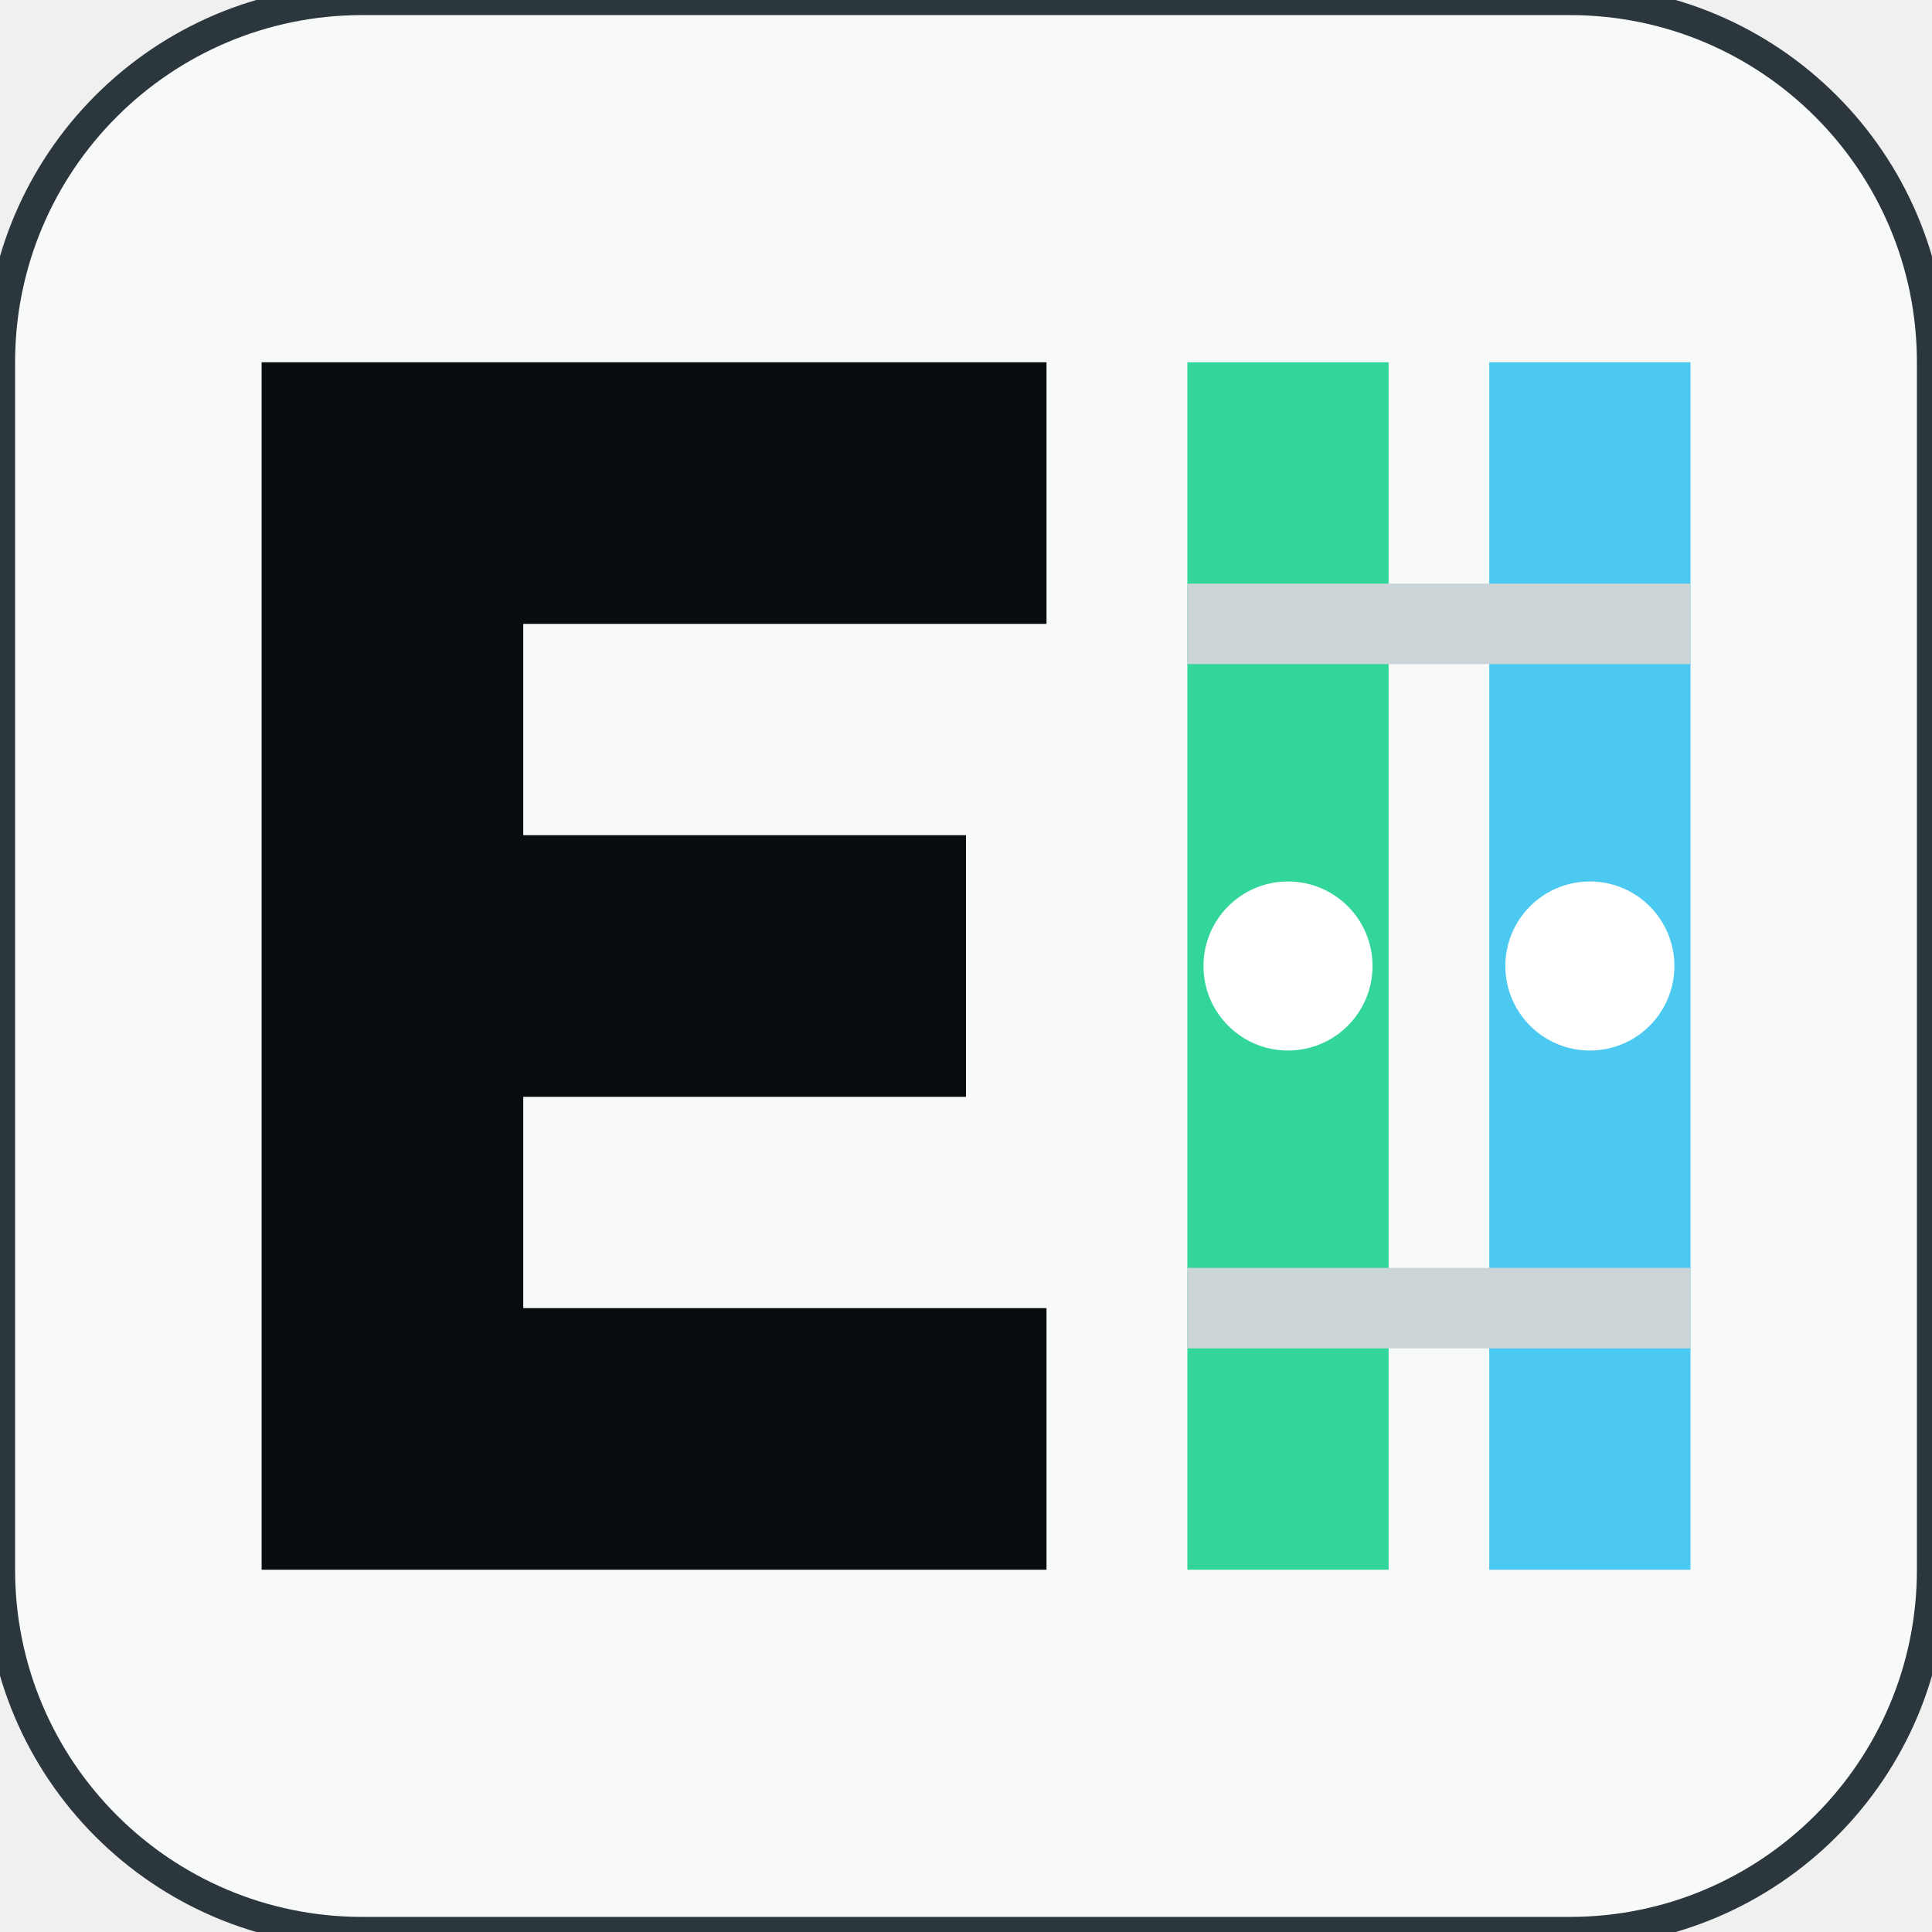
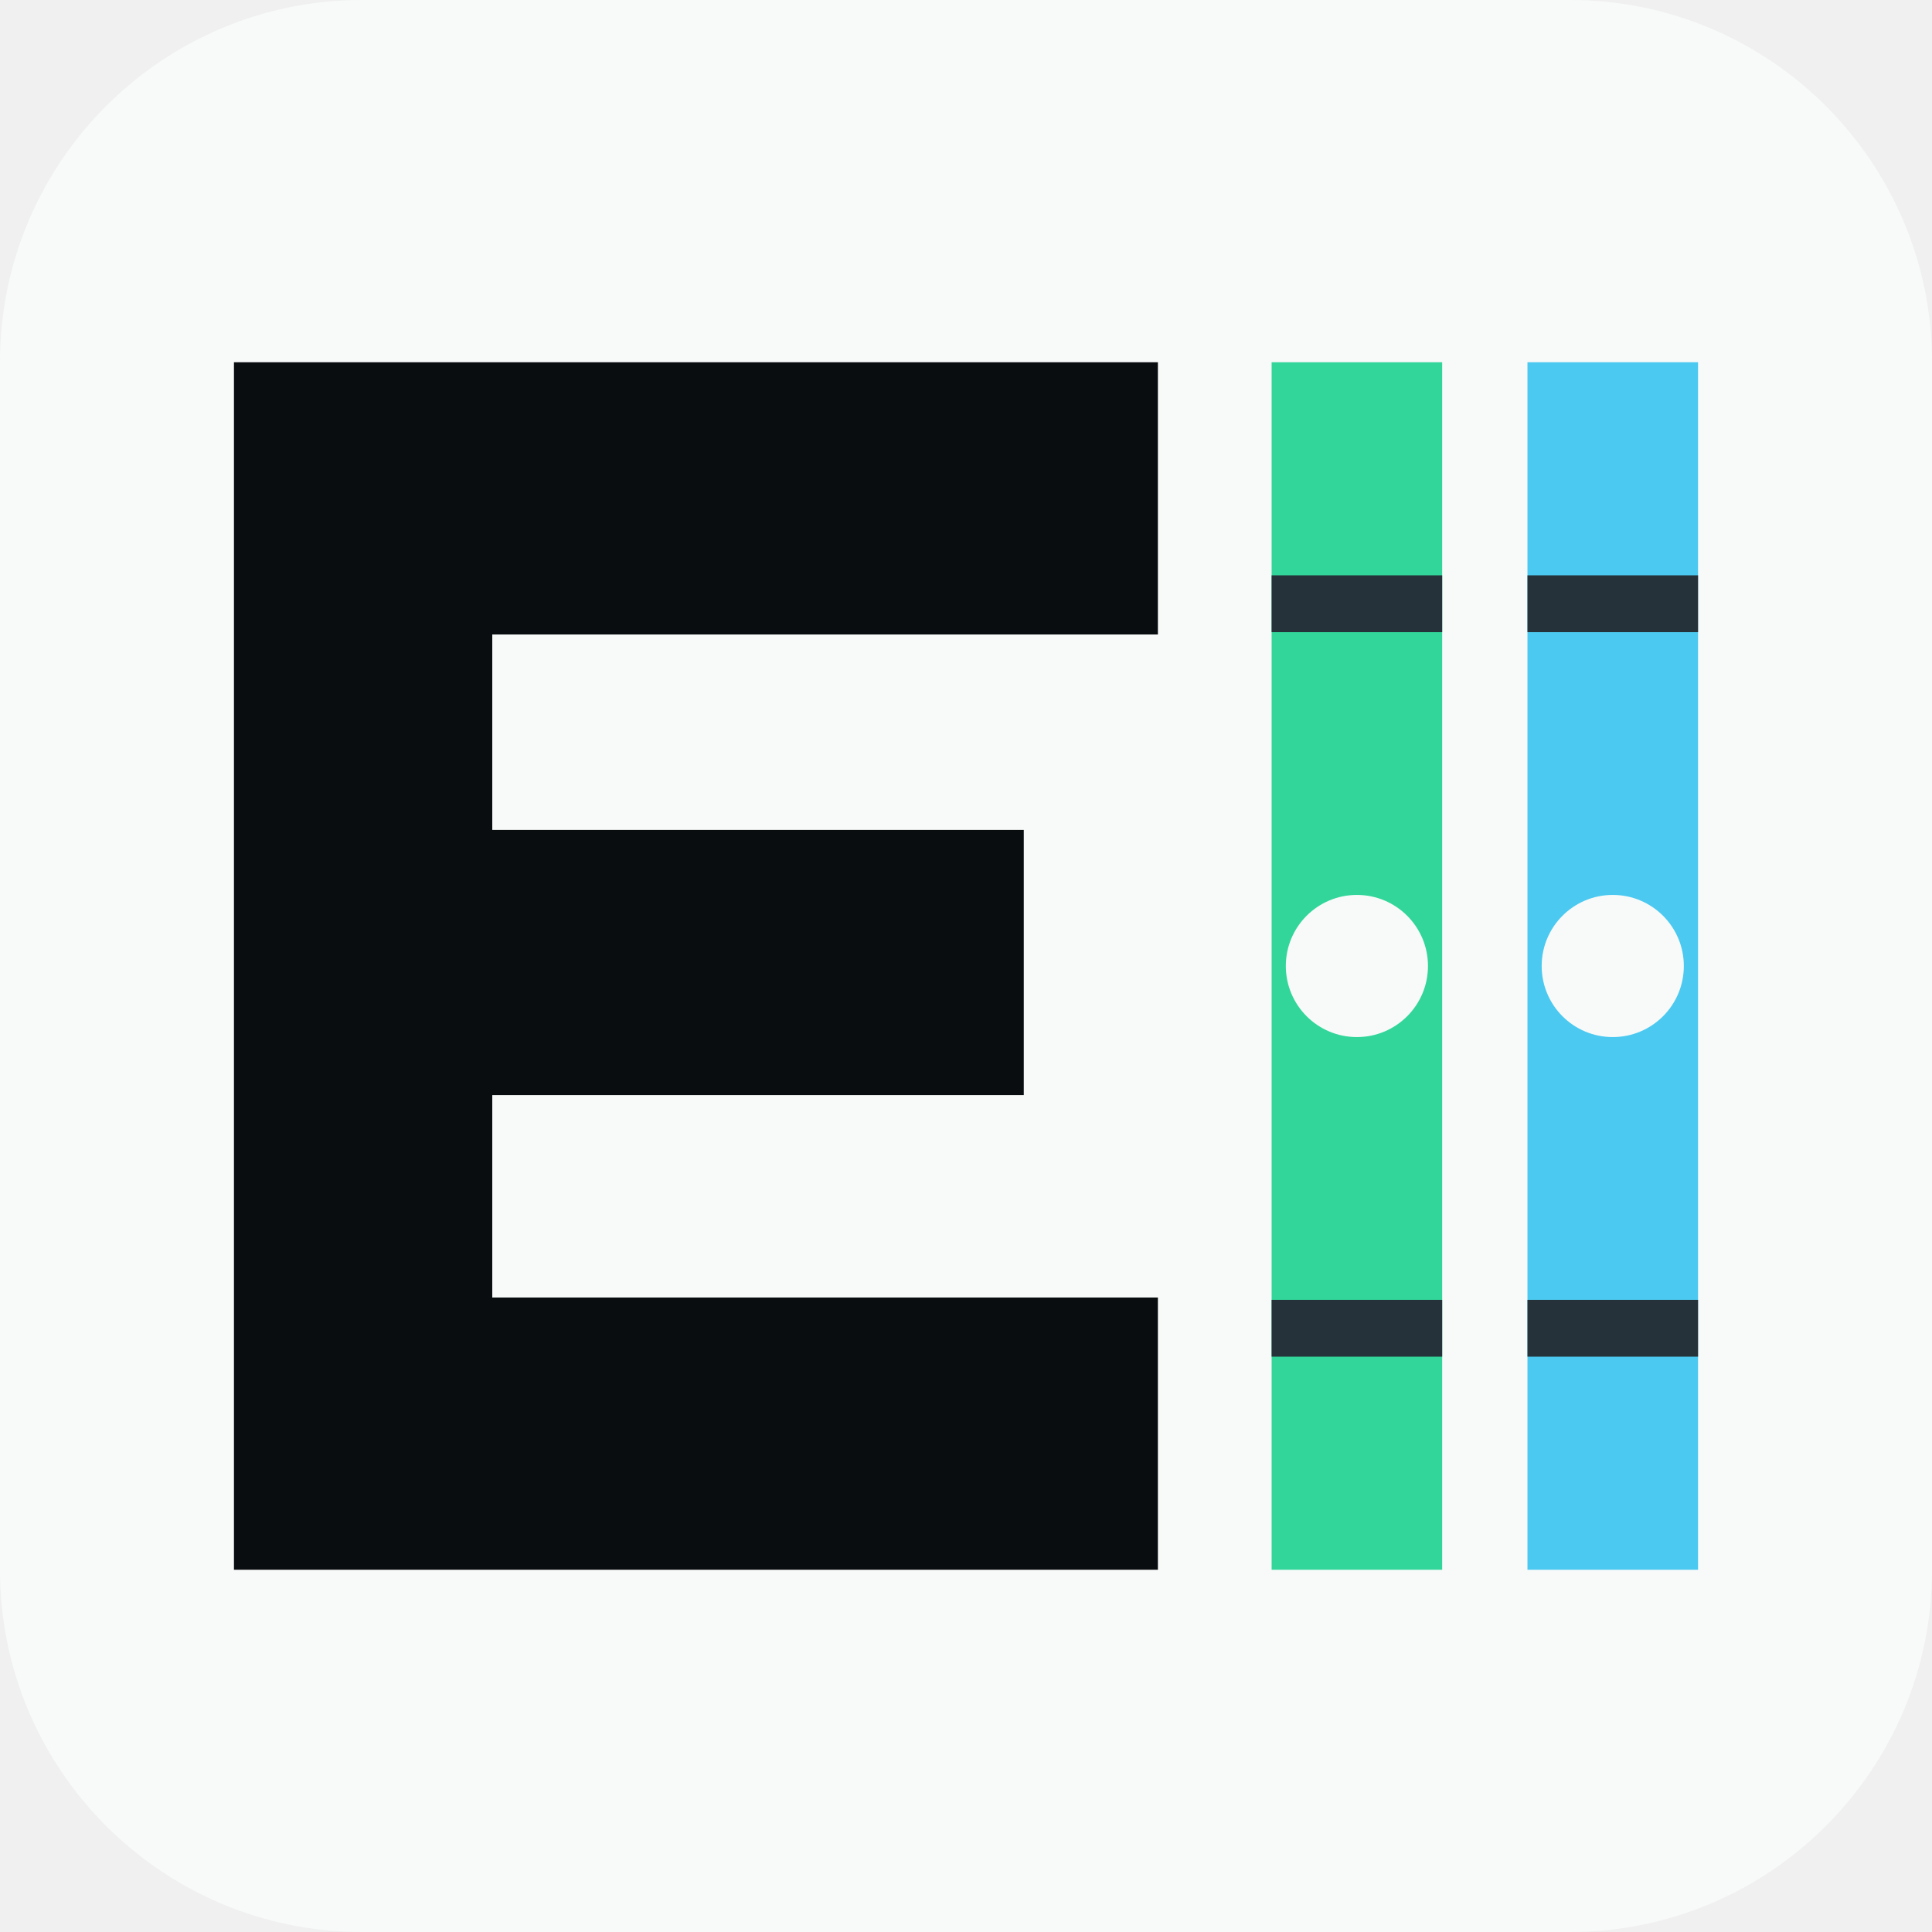
- <svg xmlns="http://www.w3.org/2000/svg" width="96" height="96" viewBox="0 0 96 96" fill="none" role="img" aria-label="Esthien Labs mark">
-   <rect width="96" height="96" rx="18" fill="#F8FAF9" stroke="#2B373D" stroke-width="1.5" />
-   <path d="M13 18H26V78H13V18Z M26 18H52V31H26V18Z M26 41.5H48V54.5H26V41.5Z M26 65H52V78H26V65Z" fill="#0A0D10" />
-   <path d="M59 18H69V78H59V18Z" fill="#32D69A" />
-   <path d="M74 18H84V78H74V18Z" fill="#4CC9F0" />
-   <path d="M59 31H84M59 65H84" stroke="#CBD5D8" stroke-width="4" />
-   <circle cx="64" cy="48" r="4.2" fill="#FFFFFF" />
-   <circle cx="79" cy="48" r="4.2" fill="#FFFFFF" />
+ <svg xmlns="http://www.w3.org/2000/svg" width="512" height="512" viewBox="0 0 512 512" fill="none">
+   <g clip-path="url(#clip0_2004_12)">
+     <path d="M416 0H96C42.981 0 0 42.981 0 96V416C0 469.019 42.981 512 96 512H416C469.019 512 512 469.019 512 416V96C512 42.981 469.019 0 416 0Z" fill="#F8FAF9" />
+     <path d="M62 96H306.854V168.139H130.454V219.931H271.311V290.22H130.454V343.861H306.854V416H62V96Z" fill="#0A0D10" />
+     <path d="M382.194 416H336.99V96H382.194V416ZM359.592 237.165C349.19 237.165 340.757 245.598 340.757 256C340.757 266.402 349.19 274.835 359.592 274.835C369.994 274.835 378.427 266.402 378.427 256C378.427 245.598 369.994 237.165 359.592 237.165Z" fill="#32D69A" />
+     <path d="M382.194 359.53H336.99V344.47H382.194V359.53ZM382.194 167.53H336.99V152.47H382.194V167.53Z" fill="#263239" />
+     <path d="M450 416H404.796V96H450V416ZM427.397 237.165C416.995 237.165 408.563 245.598 408.562 256C408.562 266.402 416.995 274.835 427.397 274.835C437.8 274.835 446.232 266.402 446.232 256C446.232 245.598 437.8 237.165 427.397 237.165Z" fill="#4CC9F0" />
+     <path d="M450 359.53H404.796V344.47H450V359.53ZM450 167.53H404.796V152.47H450V167.53Z" fill="#263239" />
+   </g>
+   <defs>
+     <clipPath id="clip0_2004_12">
+       <rect width="512" height="512" fill="white" />
+     </clipPath>
+   </defs>
</svg>
